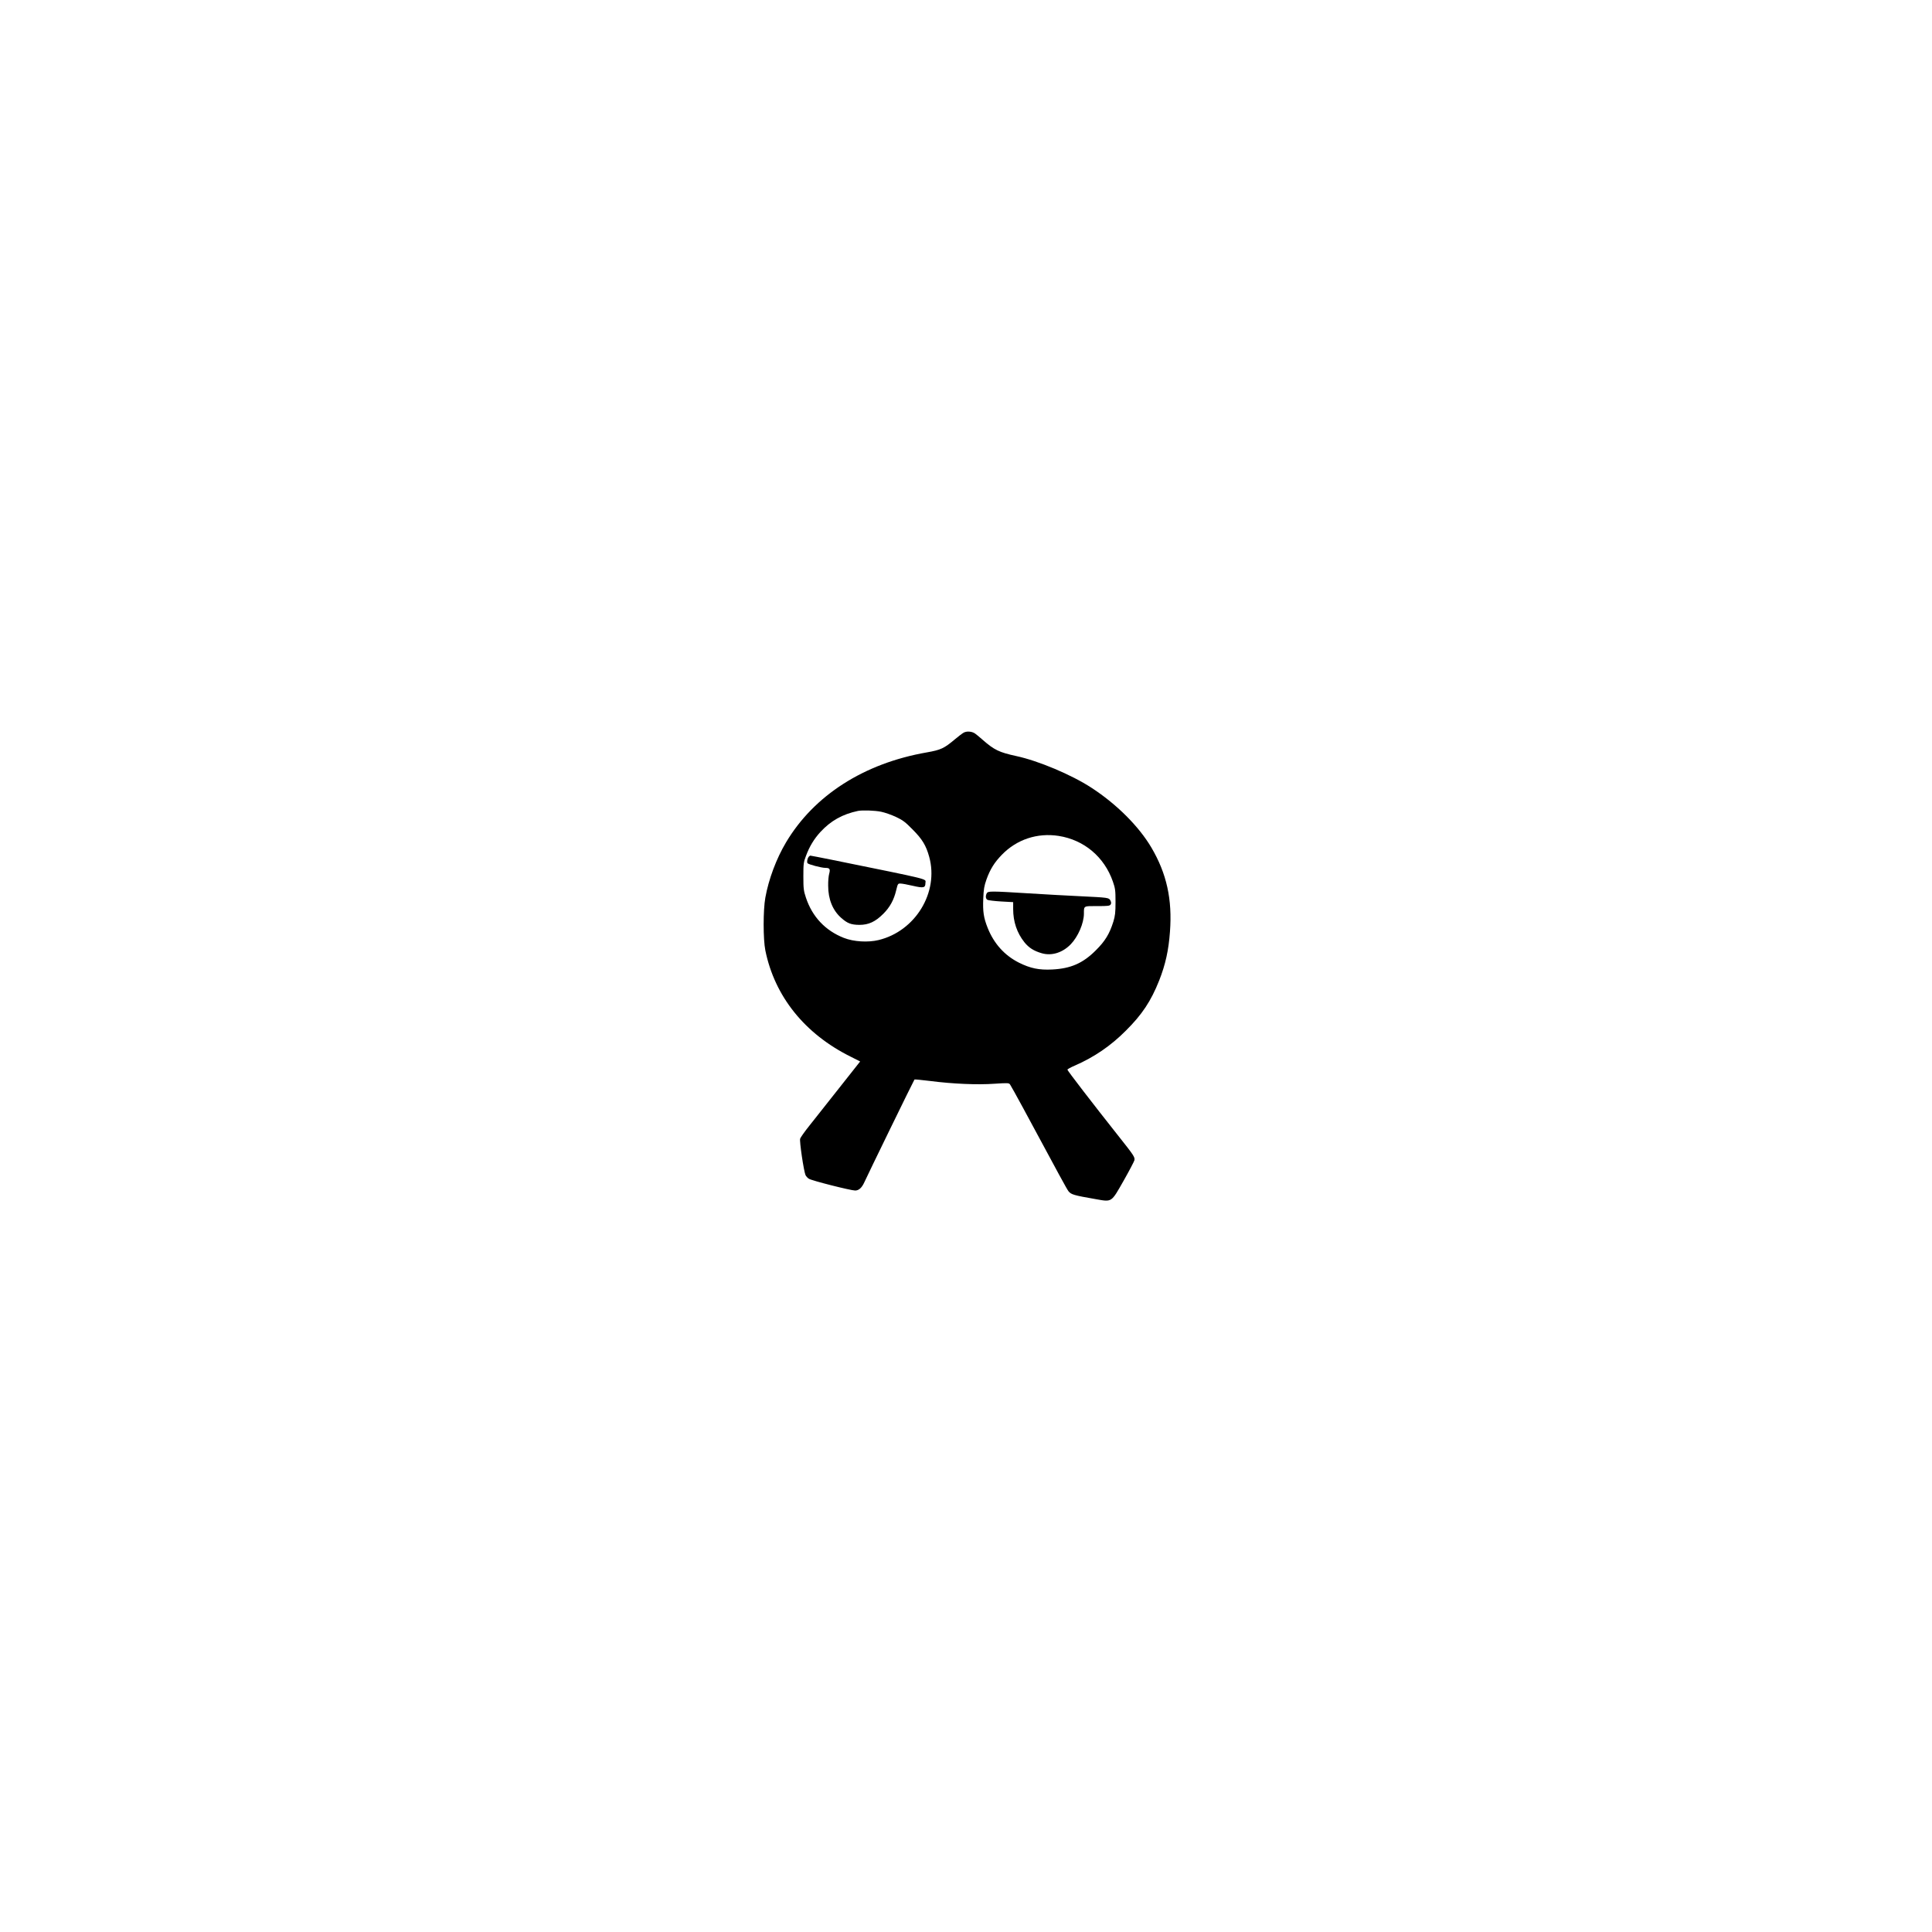
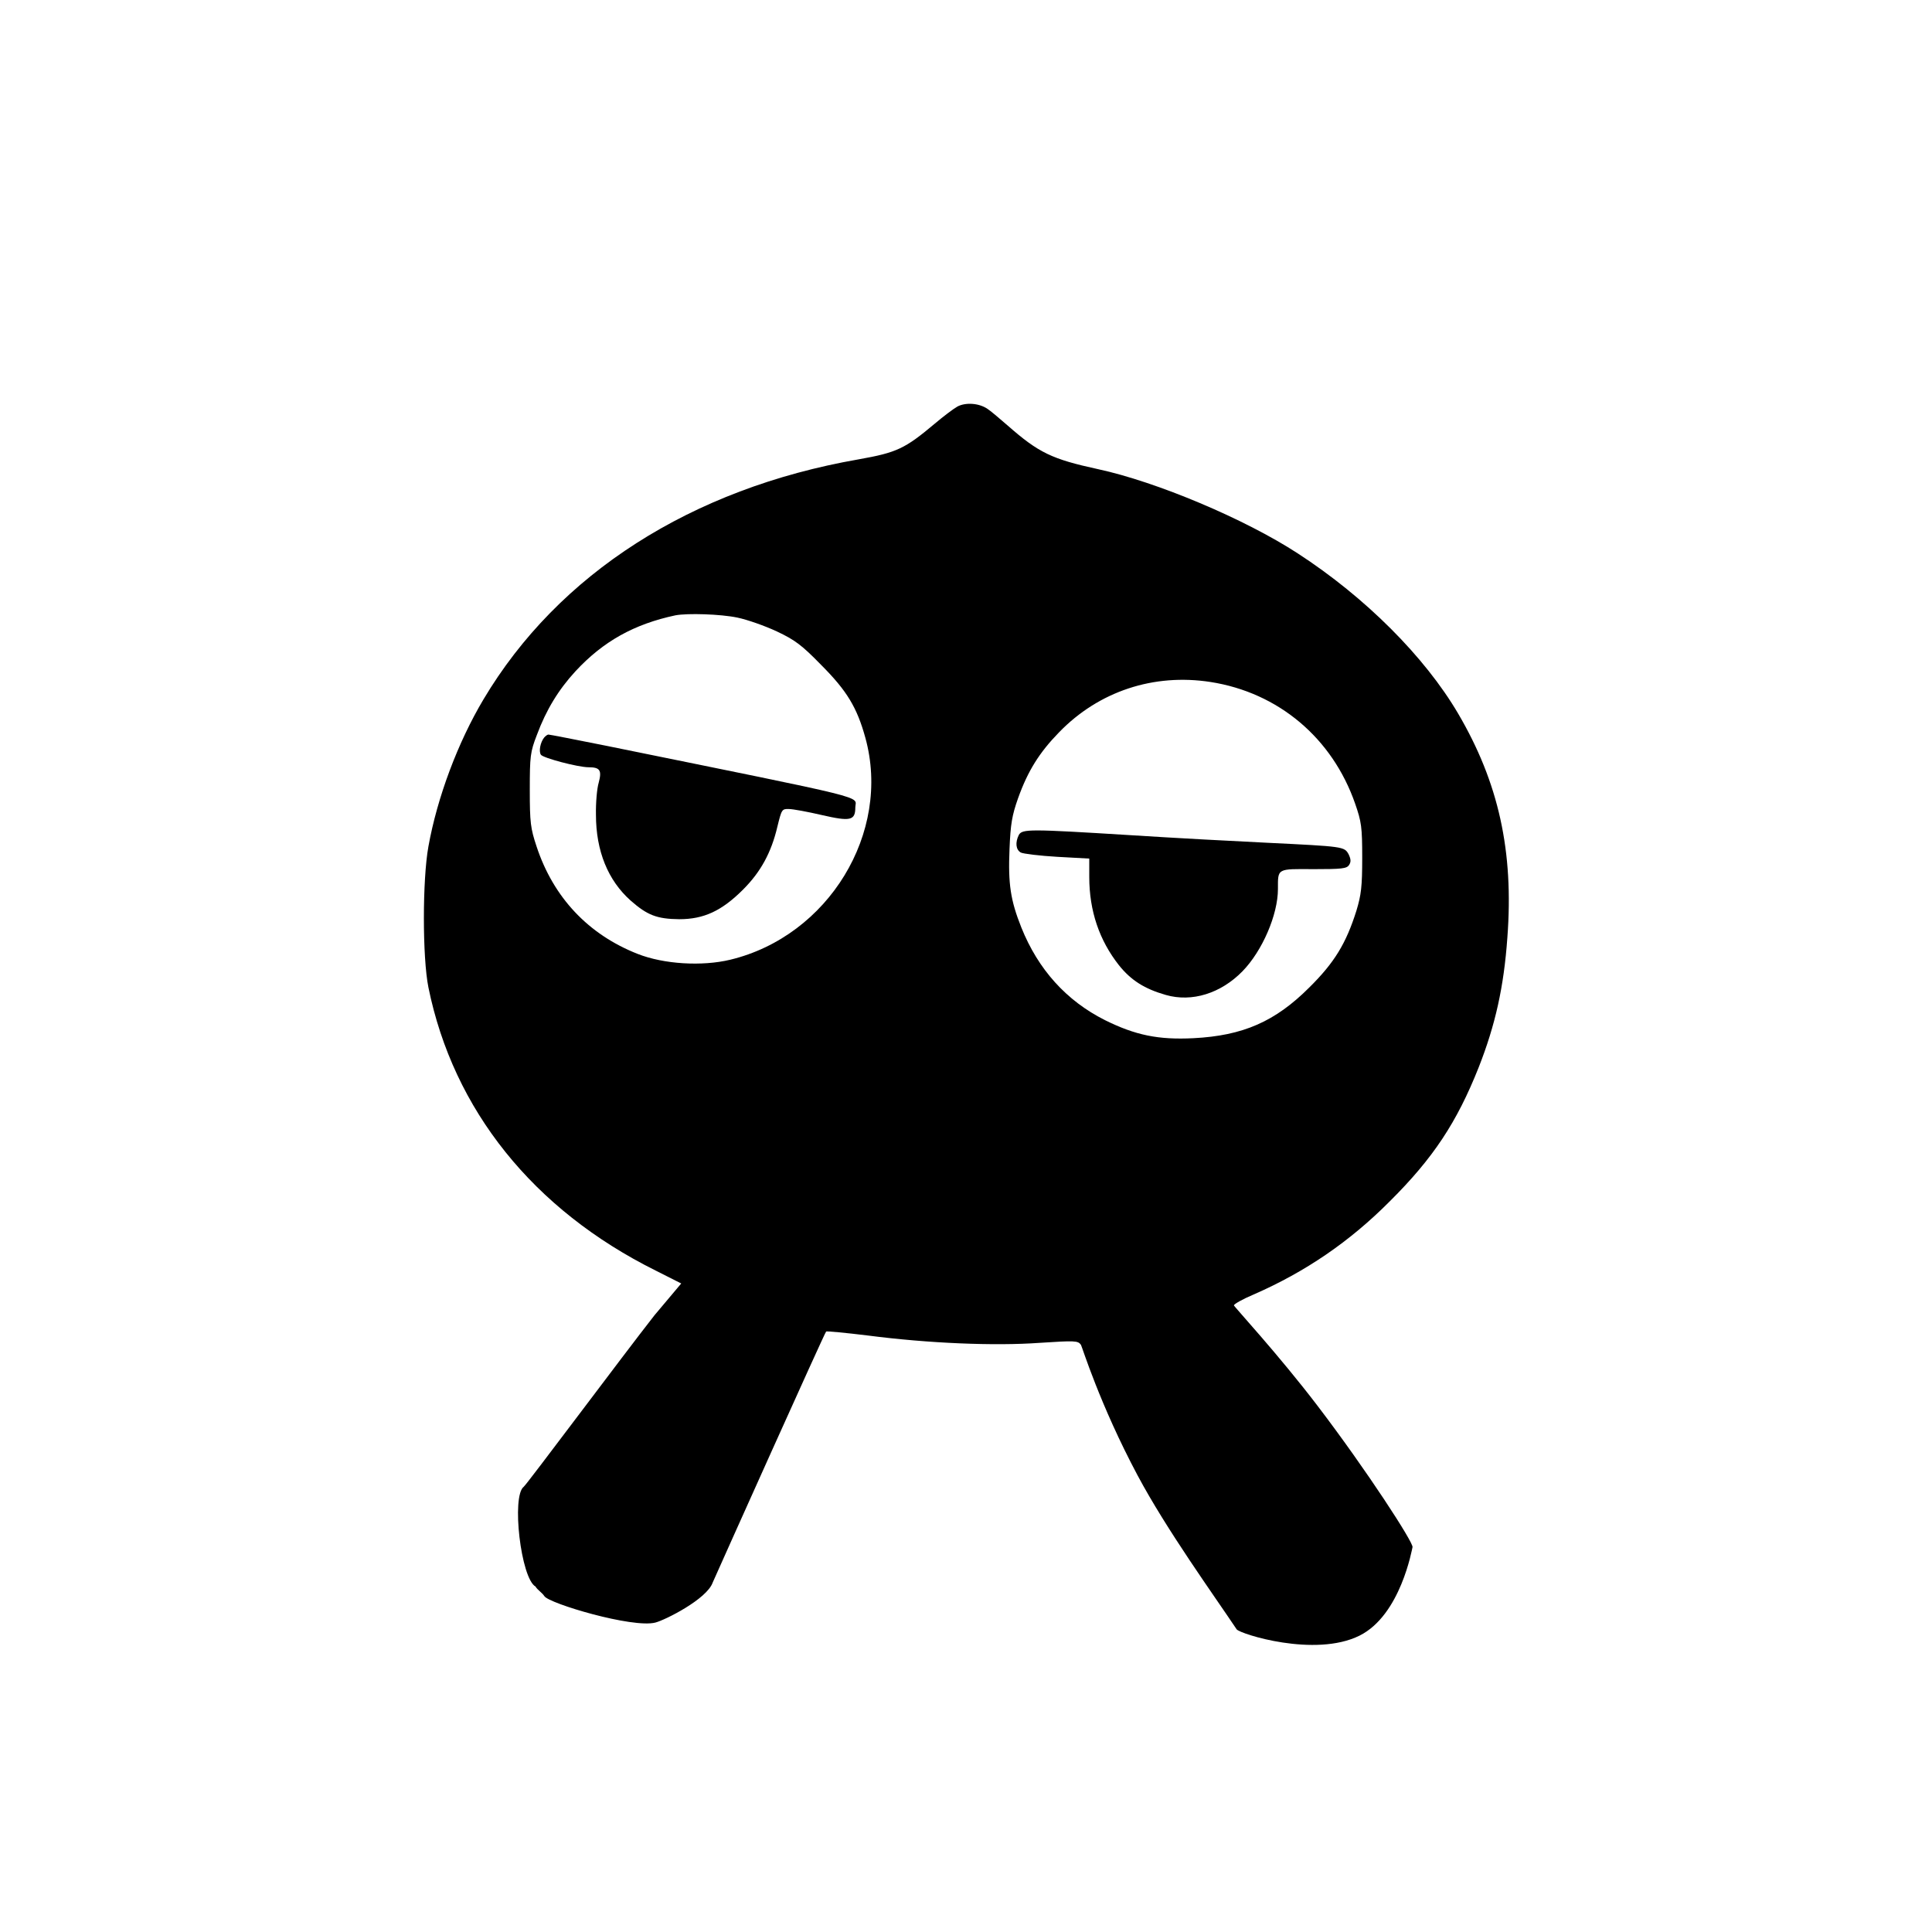
- <svg xmlns="http://www.w3.org/2000/svg" version="1.0" viewBox="0 0 2048 2048">
-   <path d="M1021.6 776.6c-1.6.9-5.7 4-9 6.8-11.9 10-15.1 11.5-30.3 14.2-66.5 11.6-119.4 45.5-149.1 95.4-10.2 17.1-18.4 39-21.9 58.5-2.4 13.2-2.4 44.1 0 56 9.9 48.7 41.7 88.4 90.4 112.6l10.1 5.1-22.6 28.6c-12.4 15.8-26.5 33.6-31.4 39.7-4.8 6-9.1 12.1-9.6 13.5-.9 2.6 3.8 34.4 5.7 38.7.6 1.2 2.1 2.9 3.5 3.8 2.9 2 44.5 12.5 49.1 12.5 3.9 0 7.1-2.9 9.8-8.9 2.6-5.9 52.5-108.3 53.1-108.8.2-.2 7.8.5 16.7 1.6 24 3.1 50.2 4.2 68.2 2.9 14-.9 15.2-.9 16.4.8.7 1 6.8 11.9 13.5 24.3 40 74.3 46.3 85.9 48.4 88.8 2.7 3.5 5.6 4.4 28.7 8.4 17.7 3.1 16.4 4 29.9-19.7 5.9-10.4 10.9-20 11.3-21.4.7-3.3-.3-4.9-17.3-26.3-26.8-33.8-53.7-68.8-53.7-69.8 0-.5 3.5-2.5 7.8-4.3 20.6-9 38.2-21 54.2-37.1 17.2-17.1 26.6-31.3 35.3-53.2 6.6-16.8 10-31.9 11.4-51.6 2.6-34.3-3.5-61.7-19.6-89.1-13.3-22.6-36.9-46.2-63.7-63.6-21-13.7-56.2-28.5-79.4-33.5-18.4-4-23.6-6.5-36-17.4-3.3-2.9-6.9-5.9-8-6.6-3.4-2.3-8.7-2.6-11.9-.9m-87.5 83.9c3.9.8 11 3.3 15.7 5.5 7.2 3.4 9.9 5.4 17.6 13.3 10.3 10.3 14.3 17 17.6 29 10.4 37.7-14.7 78.8-53.7 88.2-11.2 2.7-26.4 1.8-36.8-2.3-19.6-7.7-33.5-22.4-40.2-42.7-2.4-7.2-2.7-9.5-2.7-22.5 0-13.4.2-15.1 2.8-21.8 3.7-10 8.6-18 15.3-25.3 11.1-12 23.4-18.8 39.8-22.3 4.8-.9 17.9-.5 24.6.9m188.1 25.6c26.9 4.2 48.4 22.2 57.5 48.4 2.5 7.2 2.8 9.3 2.8 21.5 0 11.4-.4 14.7-2.3 21-4.1 13-8.7 20.6-18.7 30.5-13.6 13.6-26.4 19.2-46.1 20.2-14 .7-23.1-1.2-35.2-7.2-15.3-7.7-26.5-20.1-33.2-36.8-4.3-10.8-5.3-17.3-4.7-31.2.4-10 1-13.4 3.4-20.2 3.9-10.9 8.5-18.2 16.3-26.2 15.8-16.3 37.6-23.5 60.2-20" />
-   <g stroke-linejoin="round" stroke-linecap="round">
-     <path d="M857.3 908.2c-1.5 1.9-2.2 5.4-1.3 6.8.8 1.3 14.8 5 19 5 4.5 0 5.3 1.2 4 6.1-.7 2.3-1.2 8.1-1.1 12.8 0 14.4 4.8 26.1 13.8 34.1 6.6 5.8 10.4 7.3 19.3 7.4 9.8 0 16.9-3.3 25.4-11.8 7-7 11.2-14.7 13.6-24.9 1.7-6.9 1.8-7.2 4.6-7.1 1.6 0 7.5 1.1 13.1 2.4 11.3 2.6 13.3 2.2 13.3-3 0-4.8 8.8-2.6-99.3-24.6-12-2.4-22.2-4.4-22.7-4.4-.4 0-1.2.6-1.7 1.2" />
-     <path d="M1046 946.9c-1.5 3-1.2 5.9.8 7 1 .5 7.6 1.3 14.5 1.7l12.7.7v7.3c0 13.5 4 25.2 11.8 35.1 4.8 6 10.2 9.4 18.6 11.8 10.4 3 21.9-.6 30.5-9.4 7.9-8.1 14.1-22.5 14.1-32.7 0-8.3-.5-8 14.2-7.9 11.2 0 13.2-.2 14.1-1.7.8-1.2.7-2.3-.2-4.2-1.7-3.1-2-3.1-32.6-4.6-12.6-.6-36.9-1.9-54-3-40.4-2.5-43.1-2.5-44.5-.1" />
+ <svg xmlns="http://www.w3.org/2000/svg" viewBox="0 0 768 768">
+   <g transform="matrix(0.798337,0,0,0.898246,-445.4719,-532.6596)">
+     <g transform="matrix(1.252604,0,0,1.113281,-244.9193,-91.66797)">
+       <path fill="#000" d="M1021.6,776.6C1020,777.5 1015.9,780.6 1012.6,783.4C1000.7,793.4 997.5,794.9 982.3,797.6C915.8,809.2 862.9,843.1 833.2,893C823,910.1 814.8,932 811.3,951.5C808.9,964.7 808.9,995.6 811.3,1007.5C821.2,1056.2 853,1095.9 901.7,1120.1L911.8,1125.2L901.2,1137.8C888.8,1153.6 850.392,1205.111 849.2,1206C844.253,1209.69 848.037,1242.468 853.9,1245.7C854.5,1246.9 856.506,1248.096 857.4,1249.5C859.273,1252.44 892.481,1262.306 901.5,1260C905.405,1259.002 921.961,1250.703 924.3,1244.1C926.9,1238.2 968.8,1144.8 969.4,1144.3C969.6,1144.1 977.2,1144.8 986.1,1145.9C1010.1,1149 1036.3,1150.1 1054.3,1148.8C1068.3,1147.9 1069.5,1147.9 1070.7,1149.6C1071.096,1150.166 1078.149,1173.256 1093.207,1201.489C1104.761,1223.153 1123.497,1249.079 1132.6,1262.7C1134.003,1264.519 1163.71,1273.997 1181.418,1265.194C1197.79,1257.054 1202.308,1230.673 1202.5,1230C1202.885,1228.185 1184.366,1199.595 1164.923,1174.067C1149.017,1153.184 1131.5,1134.35 1131.5,1133.9C1131.5,1133.4 1135,1131.4 1139.3,1129.6C1159.9,1120.6 1177.5,1108.6 1193.5,1092.5C1210.7,1075.4 1220.1,1061.2 1228.8,1039.3C1235.4,1022.5 1238.8,1007.4 1240.2,987.7C1242.8,953.4 1236.7,926 1220.6,898.6C1207.3,876 1183.7,852.4 1156.9,835C1135.9,821.3 1100.7,806.5 1077.5,801.5C1059.1,797.5 1053.9,795 1041.5,784.1C1038.2,781.2 1034.6,778.2 1033.5,777.5C1030.1,775.2 1024.8,774.9 1021.6,776.6M934.1,860.5C938,861.3 945.1,863.8 949.8,866C957,869.4 959.7,871.4 967.4,879.3C977.7,889.6 981.7,896.3 985,908.3C995.4,946 970.3,987.1 931.3,996.5C920.1,999.2 904.9,998.3 894.5,994.2C874.9,986.5 861,971.8 854.3,951.5C851.9,944.3 851.6,942 851.6,929C851.6,915.6 851.8,913.9 854.4,907.2C858.1,897.2 863,889.2 869.7,881.9C880.8,869.9 893.1,863.1 909.5,859.6C914.3,858.7 927.4,859.1 934.1,860.5M1122.2,886.1C1149.1,890.3 1170.6,908.3 1179.7,934.5C1182.2,941.7 1182.5,943.8 1182.5,956C1182.5,967.4 1182.1,970.7 1180.2,977C1176.1,990 1171.5,997.6 1161.5,1007.5C1147.9,1021.1 1135.1,1026.7 1115.4,1027.7C1101.4,1028.4 1092.3,1026.5 1080.2,1020.5C1064.9,1012.8 1053.7,1000.4 1047,983.7C1042.7,972.9 1041.7,966.4 1042.3,952.5C1042.7,942.5 1043.3,939.1 1045.7,932.3C1049.6,921.4 1054.2,914.1 1062,906.1C1077.8,889.8 1099.6,882.6 1122.2,886.1" />
+     </g>
+     <g transform="matrix(1.252604,0,0,1.113281,-140.9531,-67.17578)">
+       <g transform="translate(-83,-22)">
+         <path fill="#000" d="M857.3,908.2C855.8,910.1 855.1,913.6 856,915C856.8,916.3 870.8,920 875,920C879.5,920 880.3,921.2 879,926.1C878.3,928.4 877.8,934.2 877.9,938.9C877.9,953.3 882.7,965 891.7,973C898.3,978.8 902.1,980.3 911,980.4C920.8,980.4 927.9,977.1 936.4,968.6C943.4,961.6 947.6,953.9 950,943.7C951.7,936.8 951.8,936.5 954.6,936.6C956.2,936.6 962.1,937.7 967.7,939C979,941.6 981,941.2 981,936C981,931.2 989.8,933.4 881.7,911.4C869.7,909 859.5,907 859,907C858.6,907 857.8,907.6 857.3,908.2" />
+       </g>
+       <g transform="translate(-83,-22)">
+         <path fill="#000" d="M1046,946.9C1044.5,949.9 1044.8,952.8 1046.8,953.9C1047.8,954.4 1054.4,955.2 1061.3,955.6L1074,956.3L1074,963.6C1074,977.1 1078,988.8 1085.8,998.7C1090.6,1004.7 1096,1008.1 1104.4,1010.5C1114.8,1013.5 1126.3,1009.9 1134.9,1001.1C1142.8,993 1149,978.6 1149,968.4C1149,960.1 1148.5,960.4 1163.2,960.5C1174.4,960.5 1176.4,960.3 1177.3,958.8C1178.1,957.6 1178,956.5 1177.1,954.6C1175.4,951.5 1175.1,951.5 1144.5,950C1131.9,949.4 1107.6,948.1 1090.5,947C1050.1,944.5 1047.4,944.5 1046,946.9" />
+       </g>
+     </g>
  </g>
</svg>
